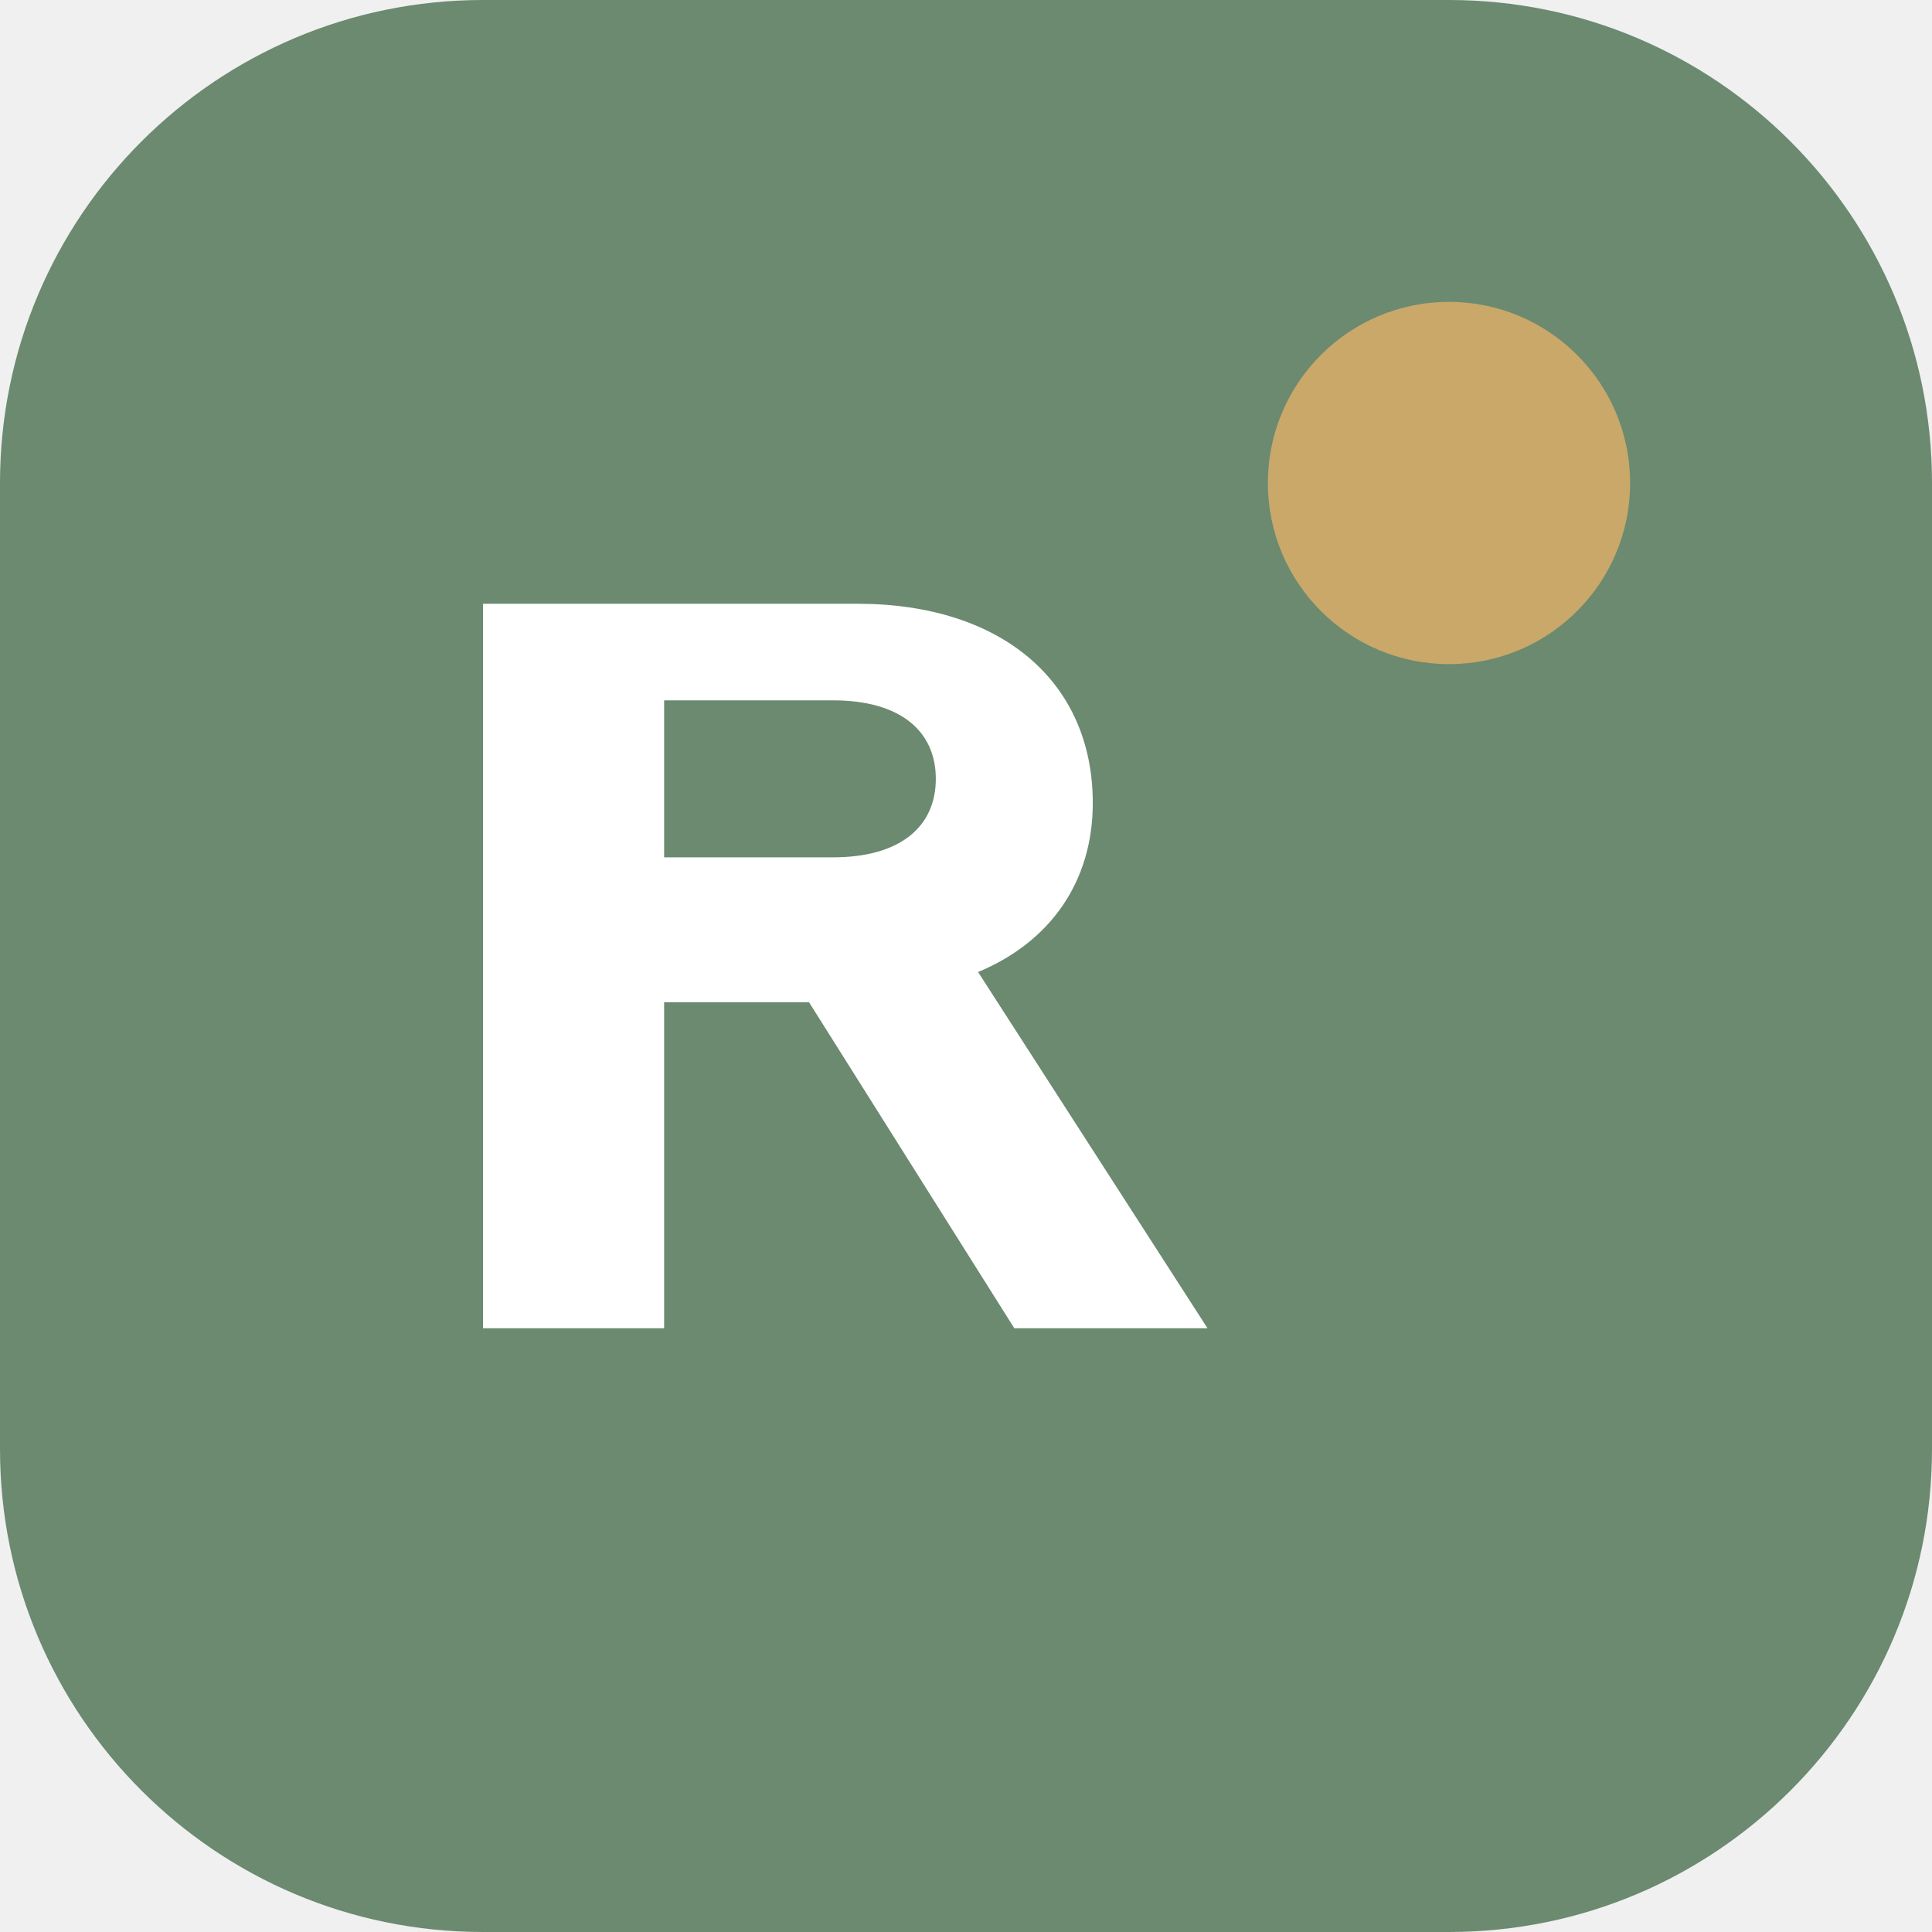
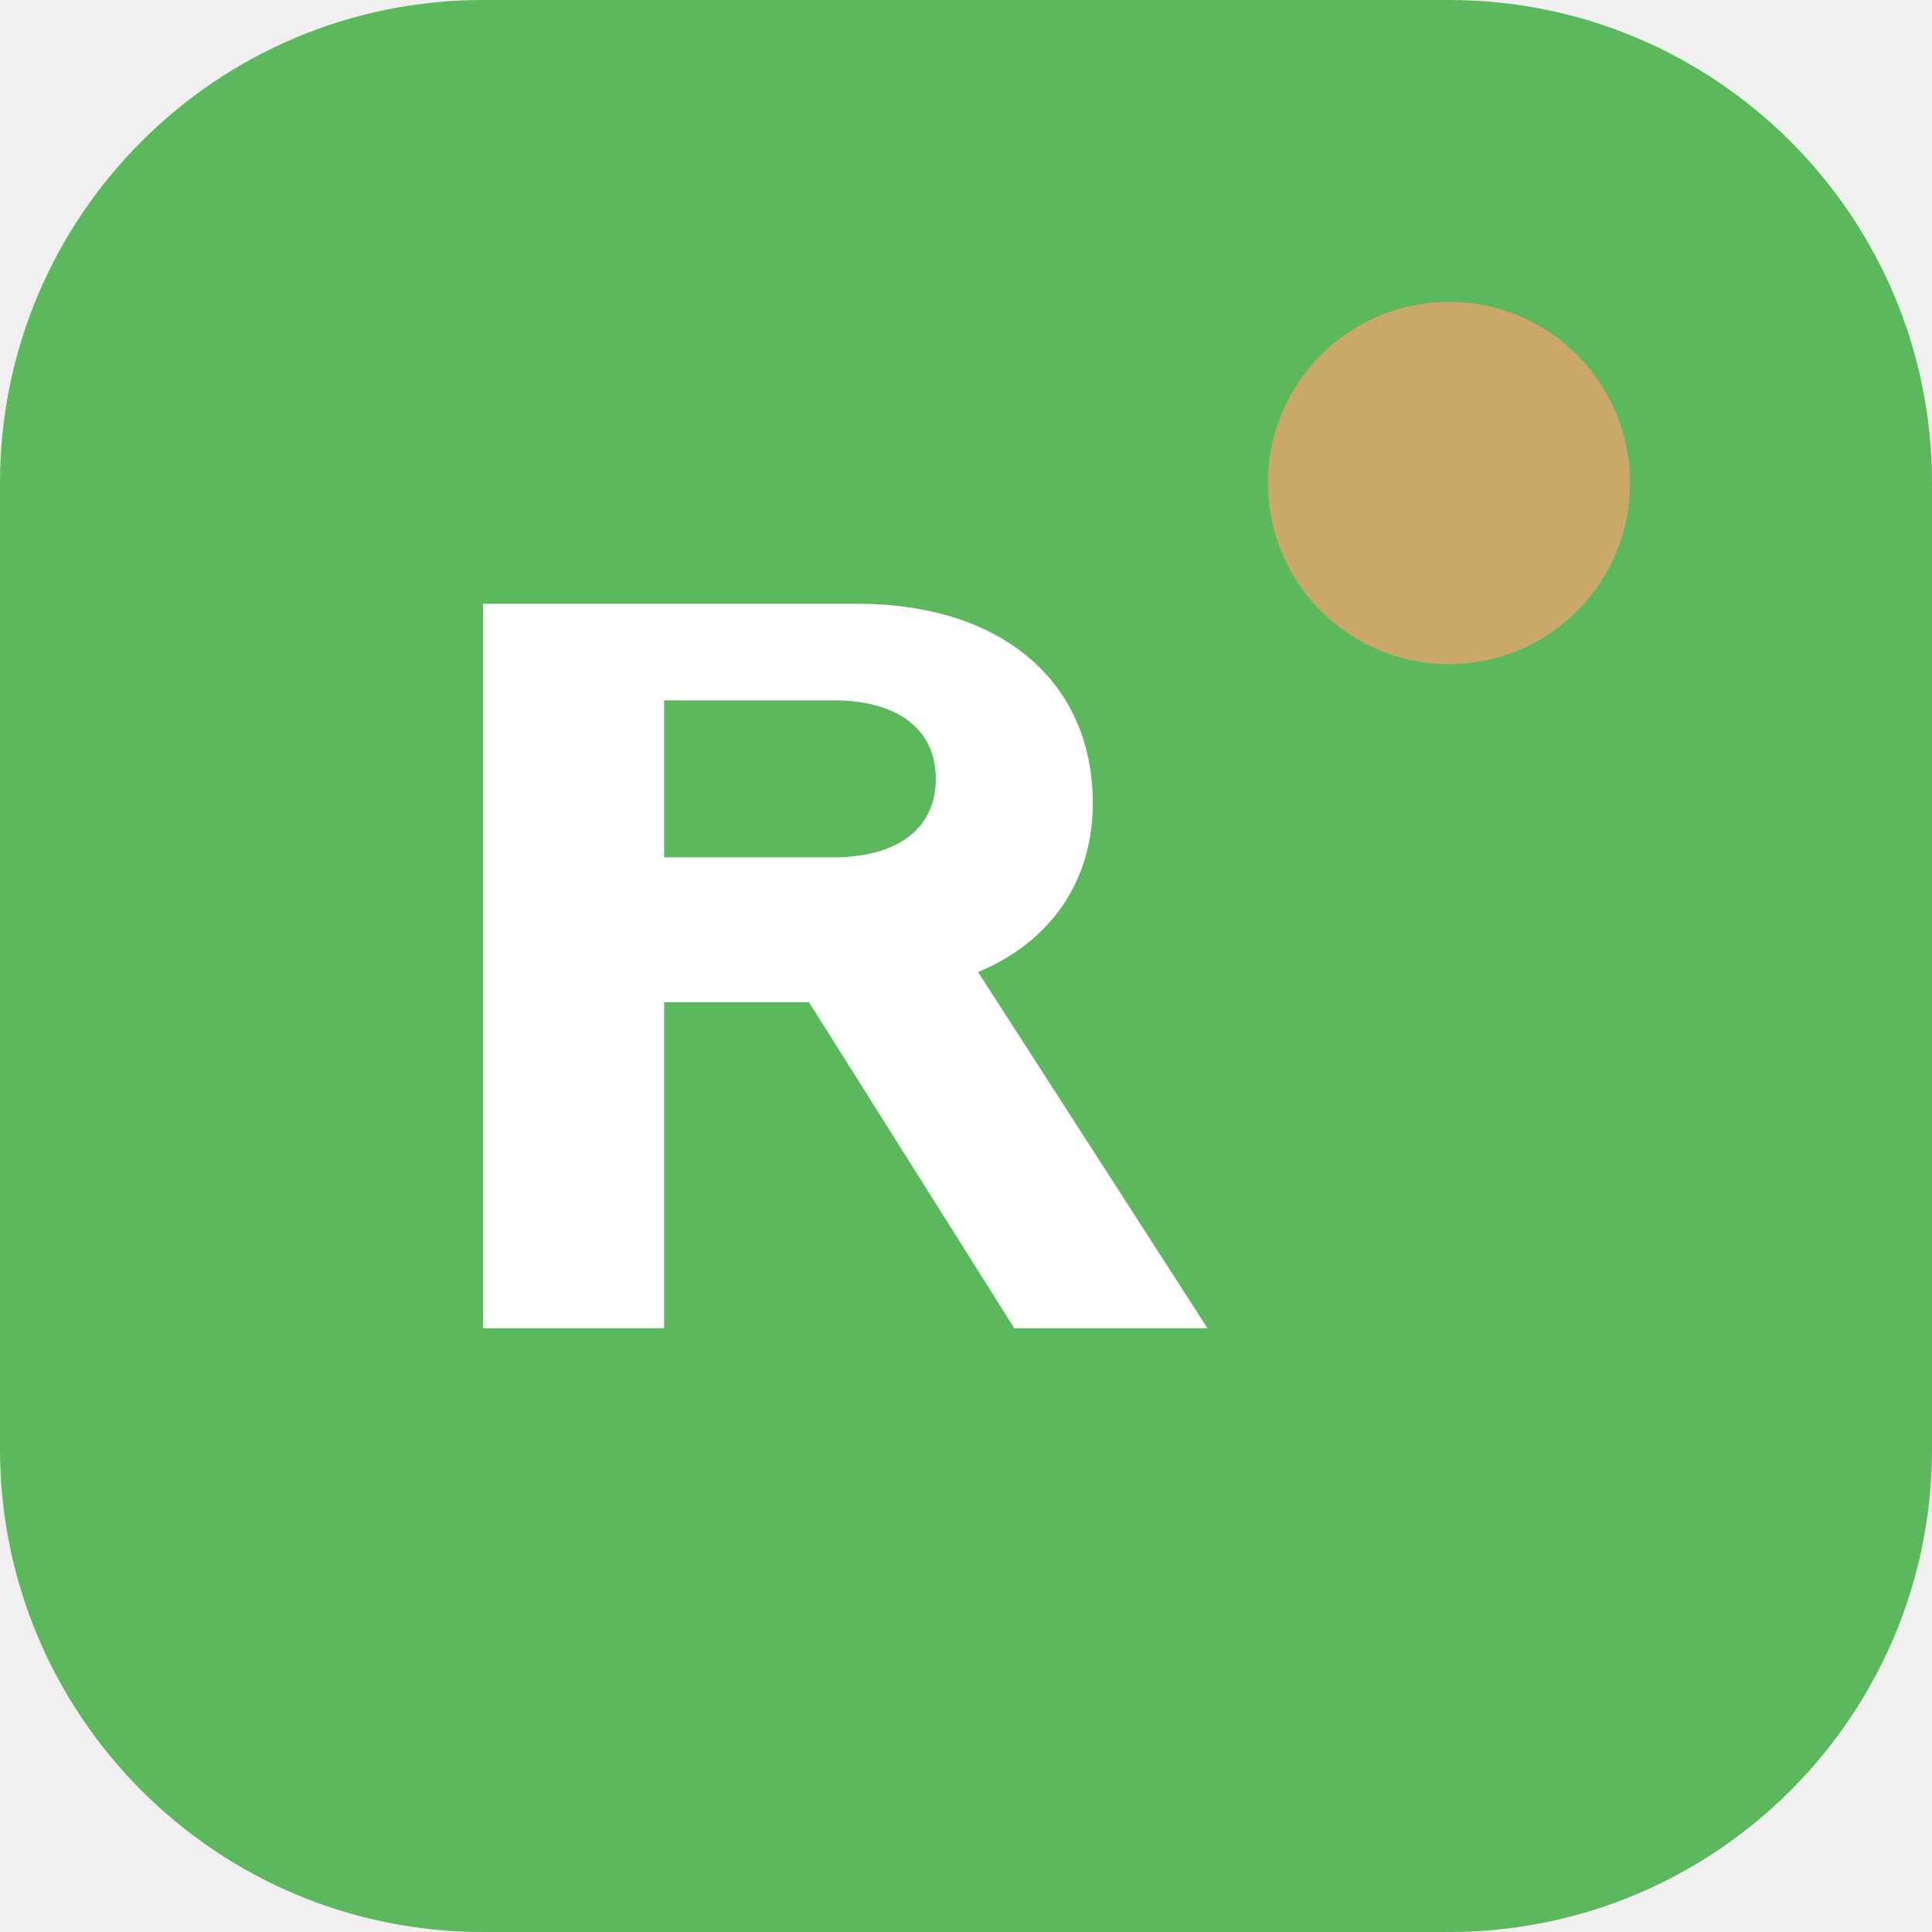
<svg xmlns="http://www.w3.org/2000/svg" viewBox="0 0 32 32" fill="none">
-   <rect width="32" height="32" rx="8" fill="#6B8A70" />
+   <rect width="32" height="32" rx="8" fill="#5CB85C" />
  <path d="M8 22V10h6.2c2.4 0 3.9 1.3 3.9 3.3 0 1.3-.7 2.3-1.9 2.8L20 22h-3.2l-3.4-5.4H11V22H8zm3-7.8h2.8c1.1 0 1.7-.5 1.7-1.3s-.6-1.3-1.7-1.3H11v2.6z" fill="#FFFFFF" />
  <circle cx="24" cy="8" r="3" fill="#C9A86A" />
</svg>
